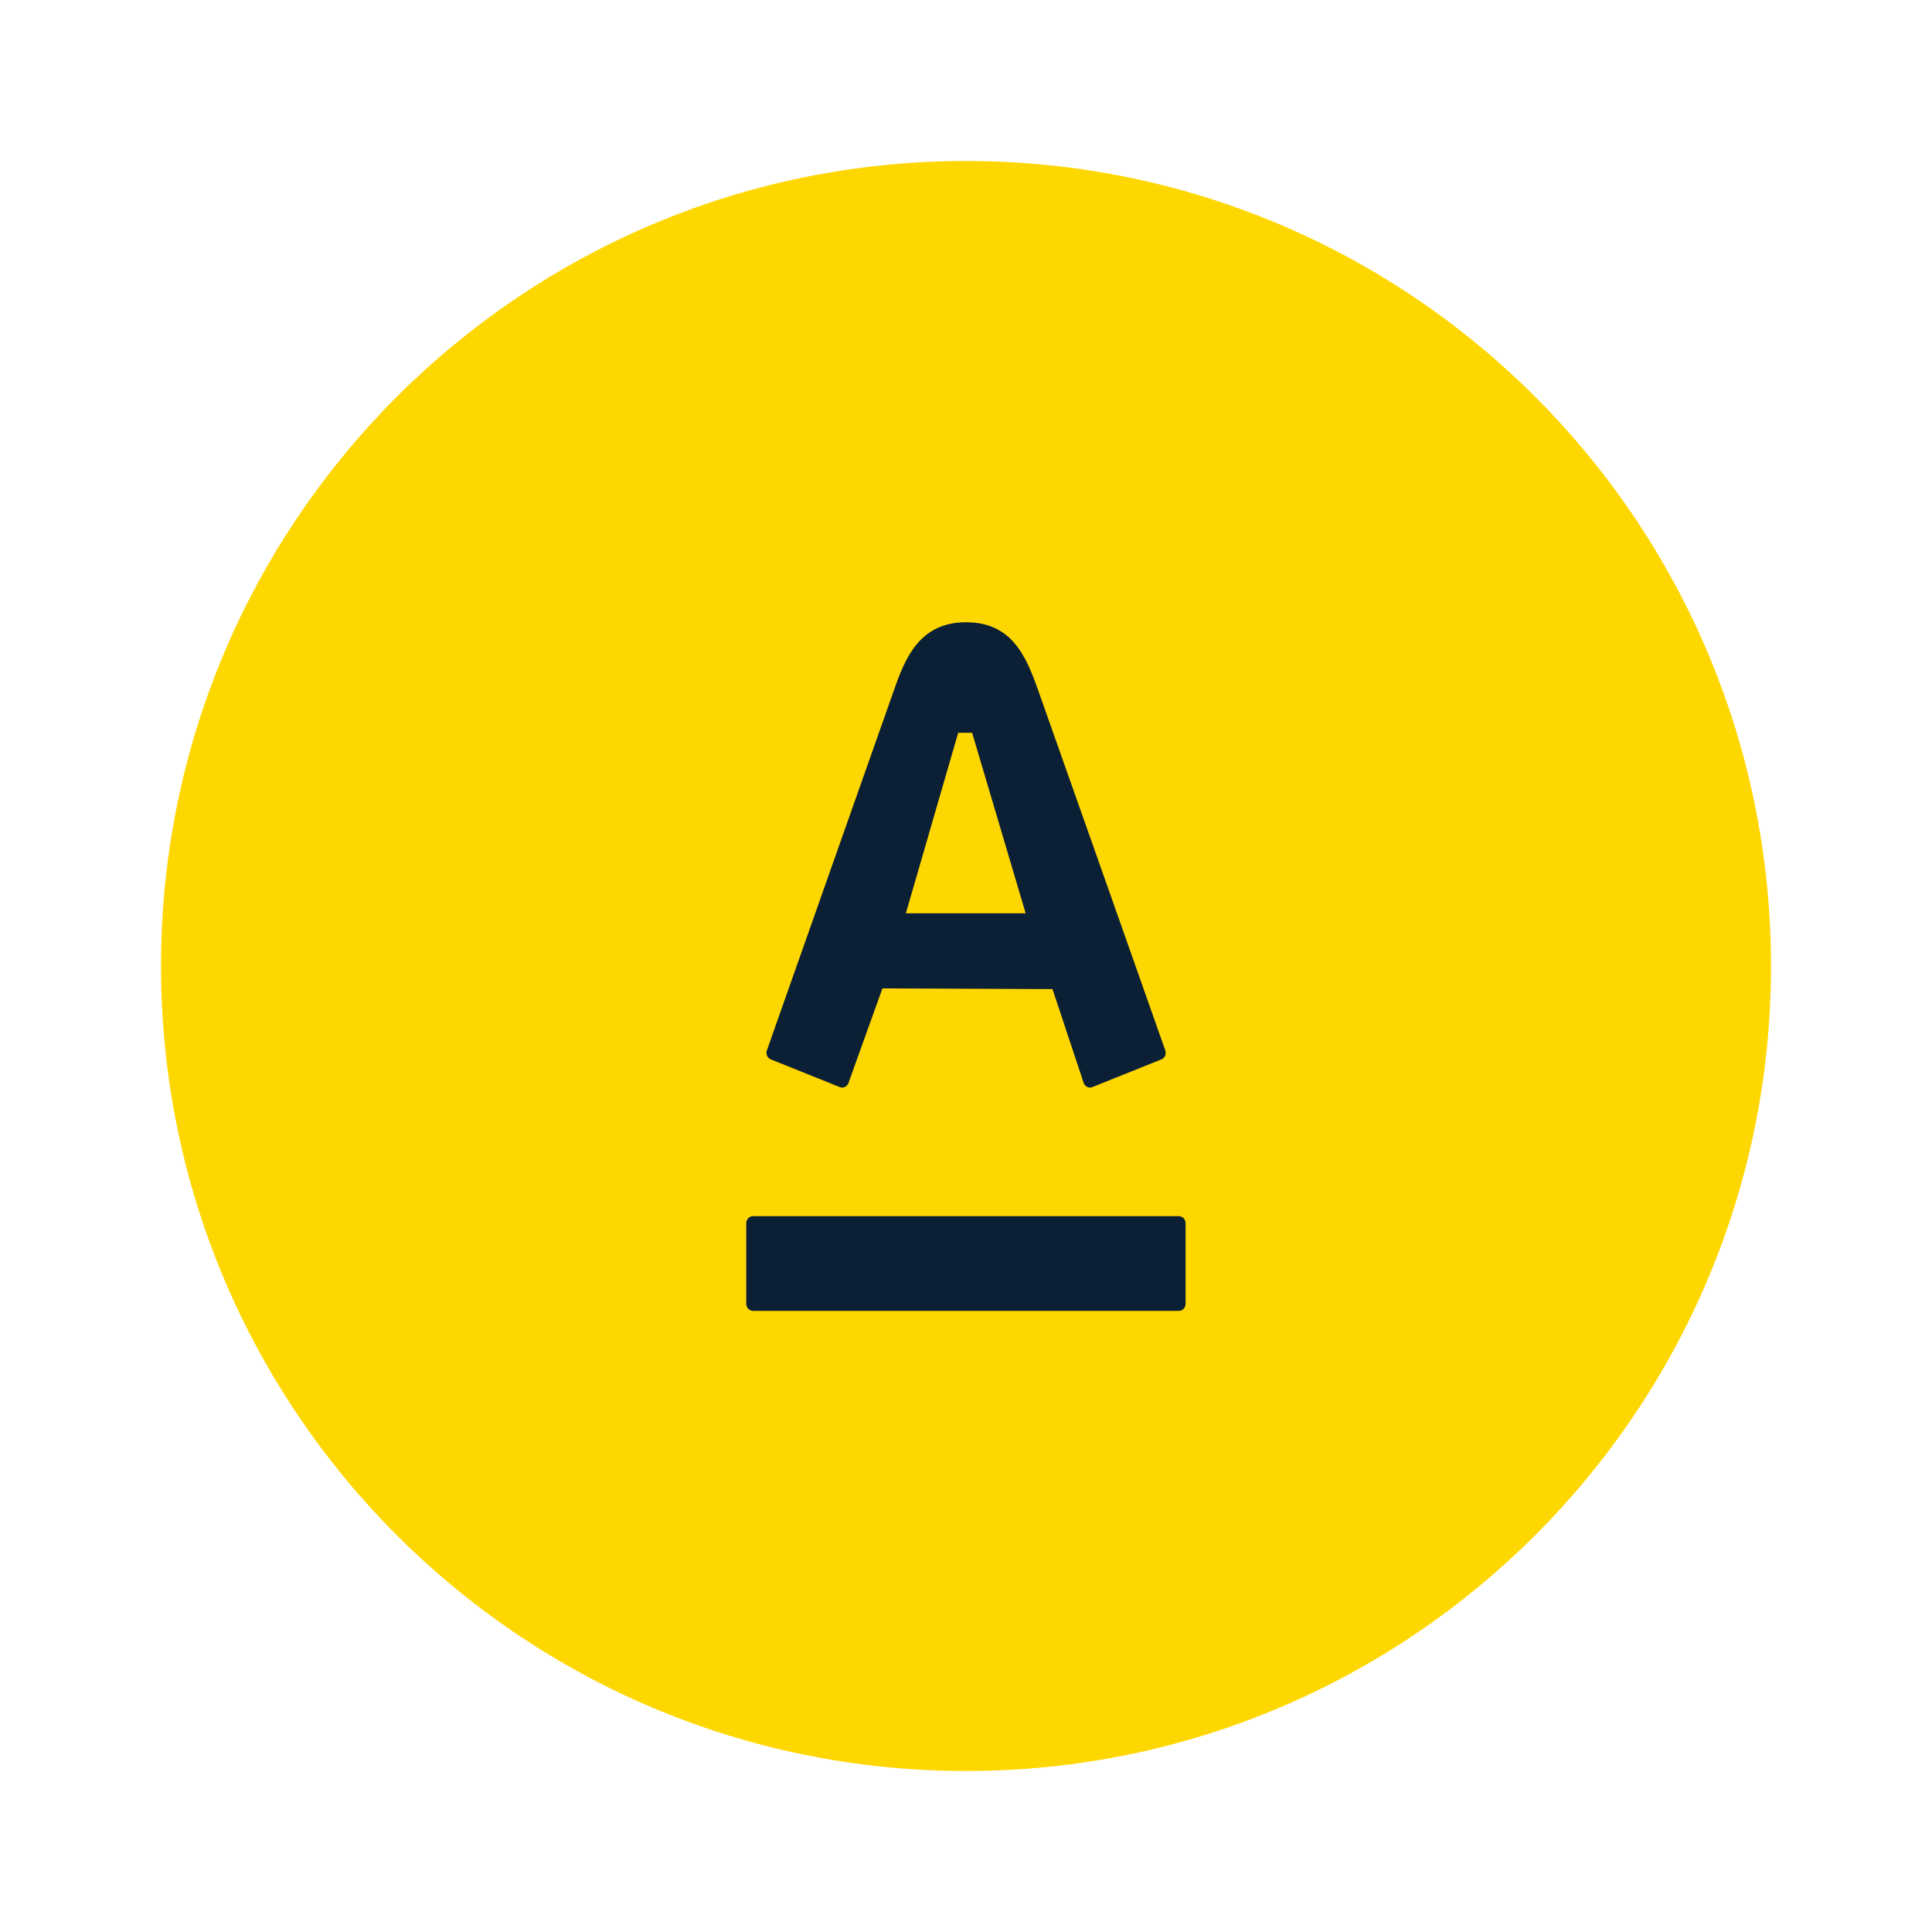
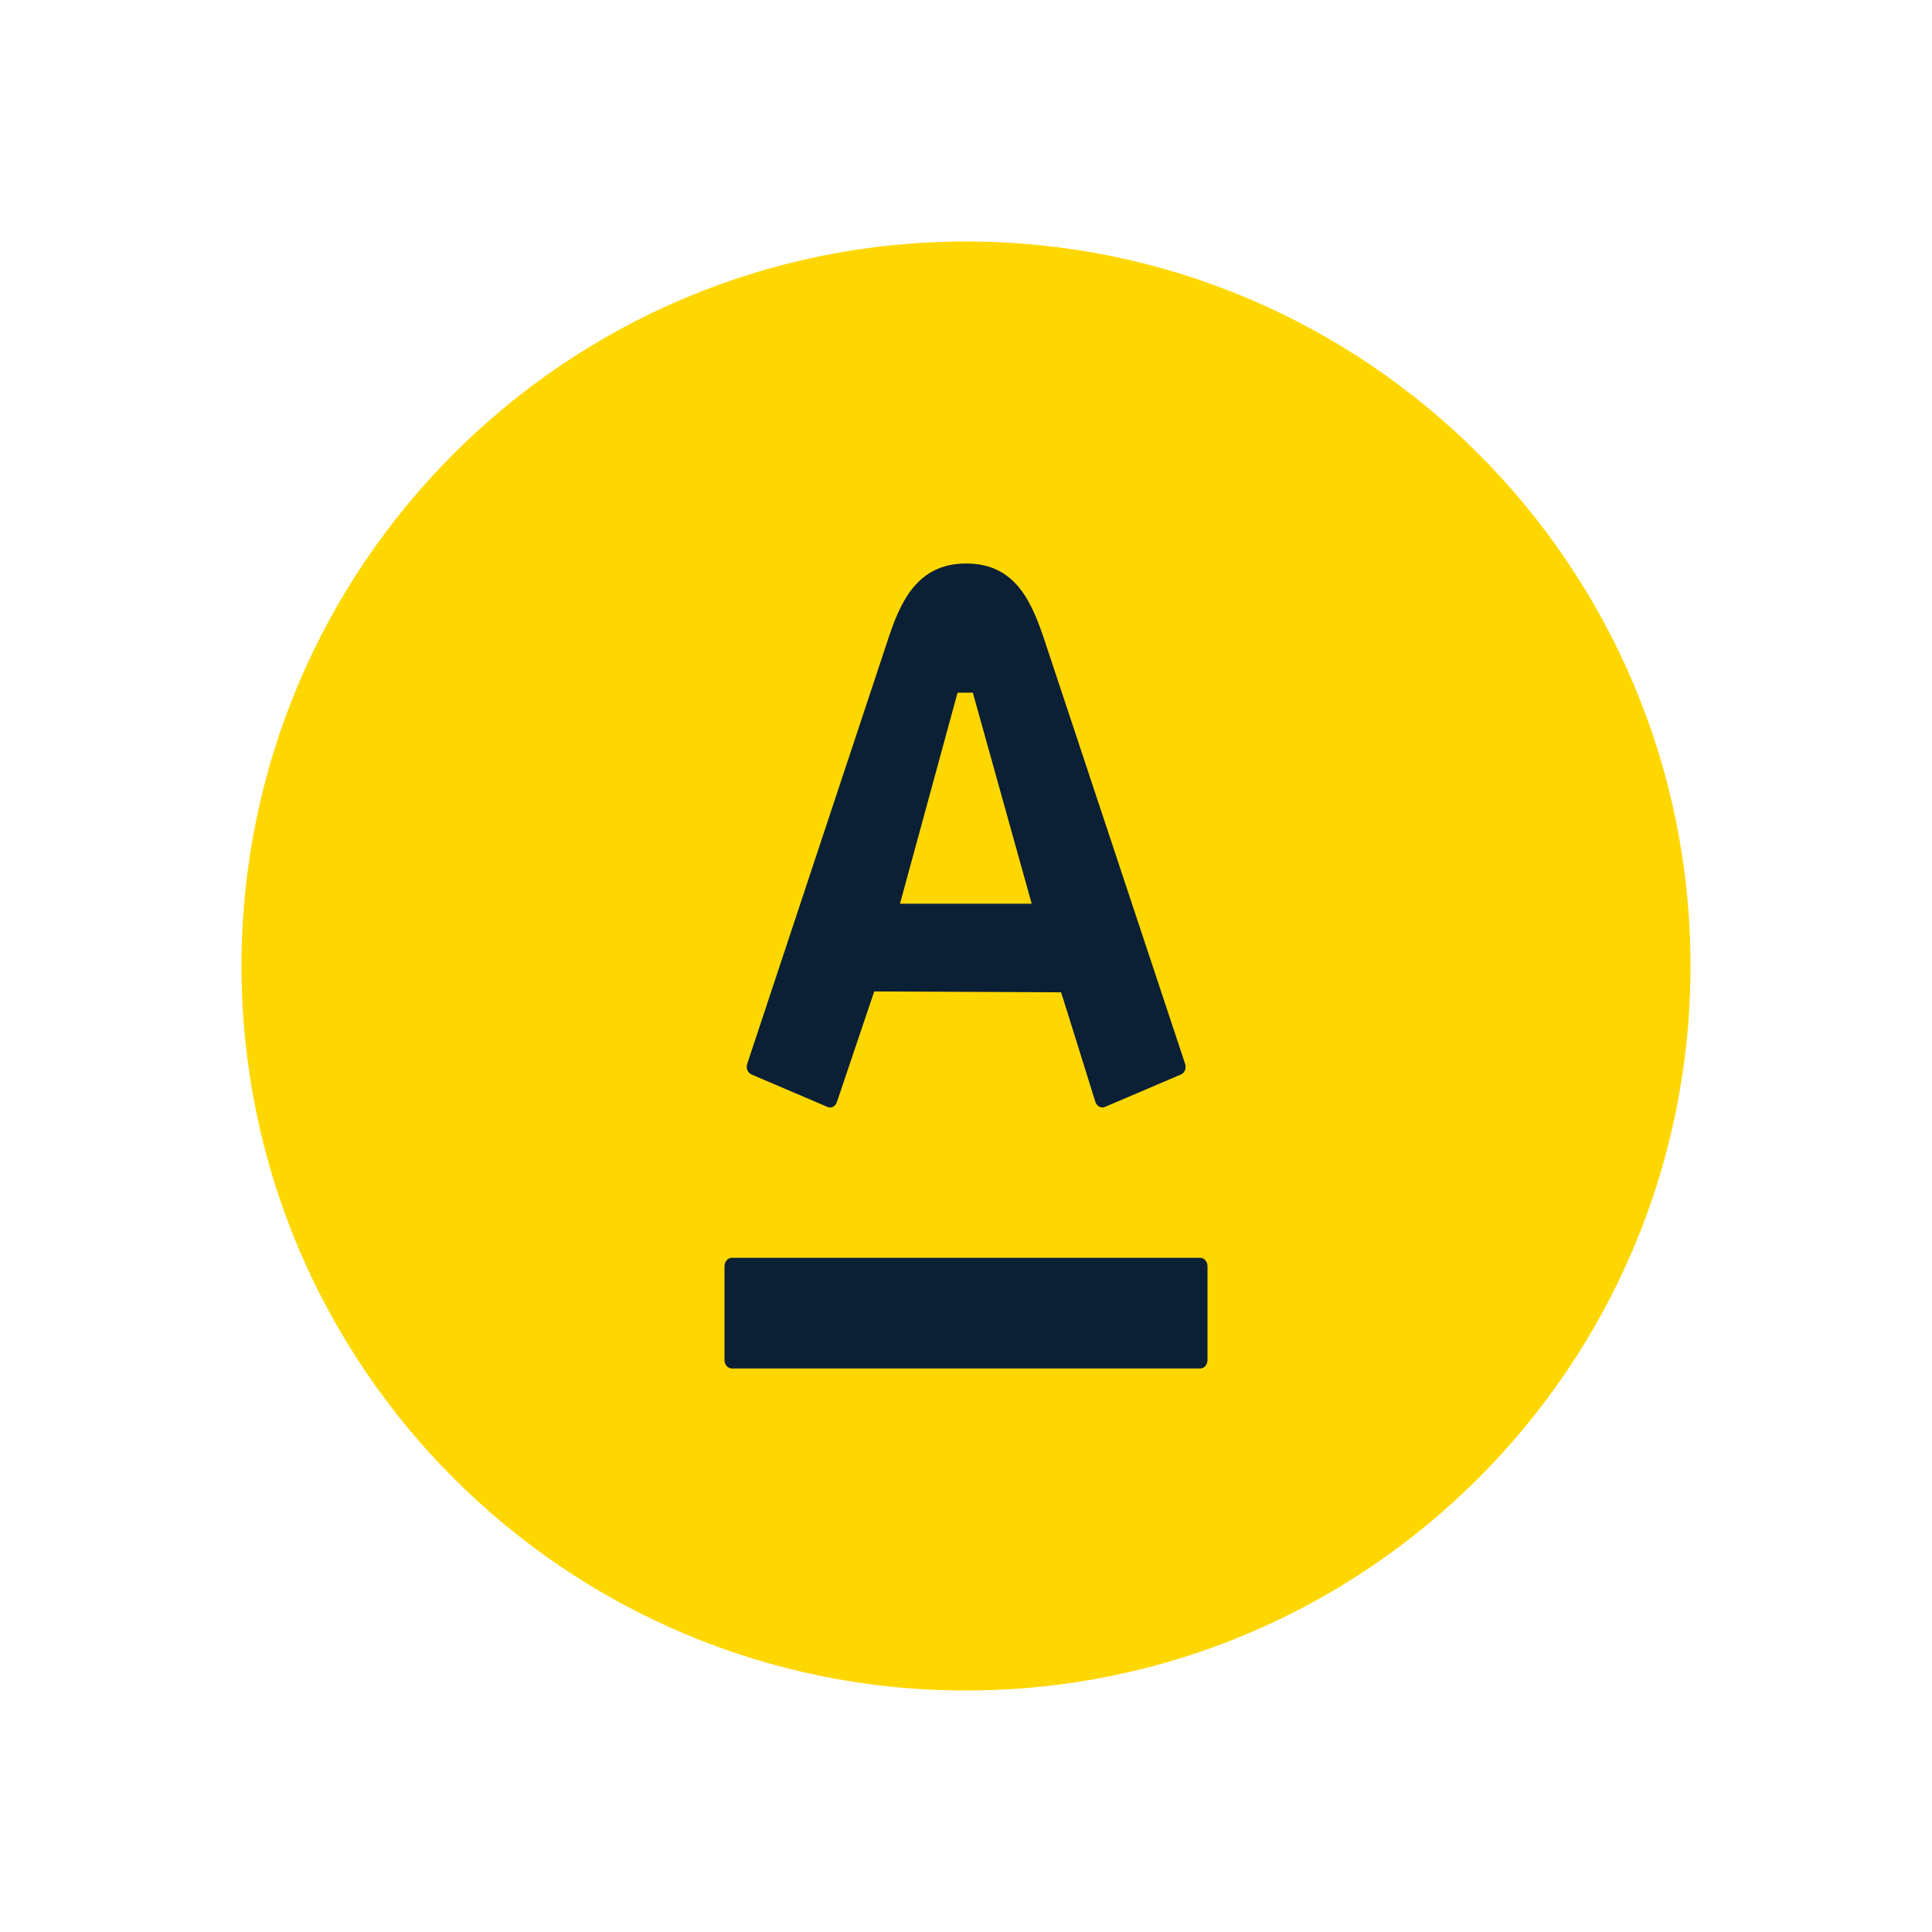
<svg xmlns="http://www.w3.org/2000/svg" width="24px" height="24px" viewBox="0 0 24 24" version="1.1">
  <defs />
  <g id="icon_cashback-bonus_m_color" stroke="none" stroke-width="1" fill="none" fill-rule="evenodd">
-     <g id="Group" transform="translate(2, 2)" fill-rule="nonzero">
-       <rect id="Rectangle-path-Copy" fill="#FFD700" x="0" y="0" width="20" height="20" rx="10" />
-       <path d="M10.895,6.571 C10.959,6.748 12.432,10.922 12.475,11.047 C12.488,11.082 12.48,11.139 12.427,11.16 C12.376,11.18 11.61,11.488 11.568,11.505 C11.526,11.522 11.478,11.497 11.462,11.453 C11.446,11.41 11.11,10.389 11.074,10.287 L8.962,10.278 L8.54,11.453 C8.525,11.495 8.479,11.523 8.434,11.505 L7.575,11.16 C7.532,11.141 7.51,11.092 7.527,11.047 C7.581,10.891 9.031,6.784 9.106,6.571 C9.249,6.157 9.434,5.73 10.001,5.73 C10.568,5.73 10.746,6.15 10.895,6.571 Z M7.355,13.107 C7.308,13.107 7.27,13.148 7.27,13.197 L7.27,14.194 C7.27,14.244 7.308,14.284 7.355,14.284 L12.644,14.284 C12.691,14.284 12.728,14.244 12.728,14.194 L12.728,13.197 C12.728,13.147 12.691,13.108 12.644,13.108 L7.355,13.108 L7.355,13.107 Z M9.253,9.345 L10.741,9.345 L10.076,7.103 L9.903,7.103 L9.253,9.345 Z" id="Shape-Copy" fill="#0B1F35" />
+     <g id="Group" transform="translate(3, 3)" fill-rule="nonzero">
+       <rect id="Rectangle-path-Copy" fill="#FFD700" x="0" y="0" width="18" height="18" rx="9" />
+       <path d="M9.985,4.983 C10.055,5.191 11.674,10.07 11.722,10.216 C11.736,10.257 11.727,10.324 11.669,10.348 C11.613,10.372 10.771,10.732 10.725,10.751 C10.678,10.771 10.626,10.742 10.608,10.691 C10.591,10.64 10.221,9.446 10.181,9.327 L7.86,9.316 L7.396,10.691 C7.379,10.74 7.33,10.773 7.28,10.751 L6.336,10.348 C6.287,10.326 6.264,10.268 6.282,10.216 C6.342,10.033 7.936,5.233 8.018,4.983 C8.175,4.499 8.379,4 9.002,4 C9.625,4 9.822,4.491 9.985,4.983 Z M6.093,12.624 C6.042,12.624 6,12.672 6,12.73 L6,13.895 C6,13.954 6.042,14 6.093,14 L11.908,14 C11.959,14 12,13.954 12,13.895 L12,12.73 C12,12.671 11.959,12.625 11.908,12.625 L6.093,12.625 L6.093,12.624 Z M8.18,8.226 L9.816,8.226 L9.085,5.605 L8.895,5.605 L8.18,8.226 Z" id="Shape-Copy" fill="#0B1F35" />
    </g>
  </g>
</svg>
